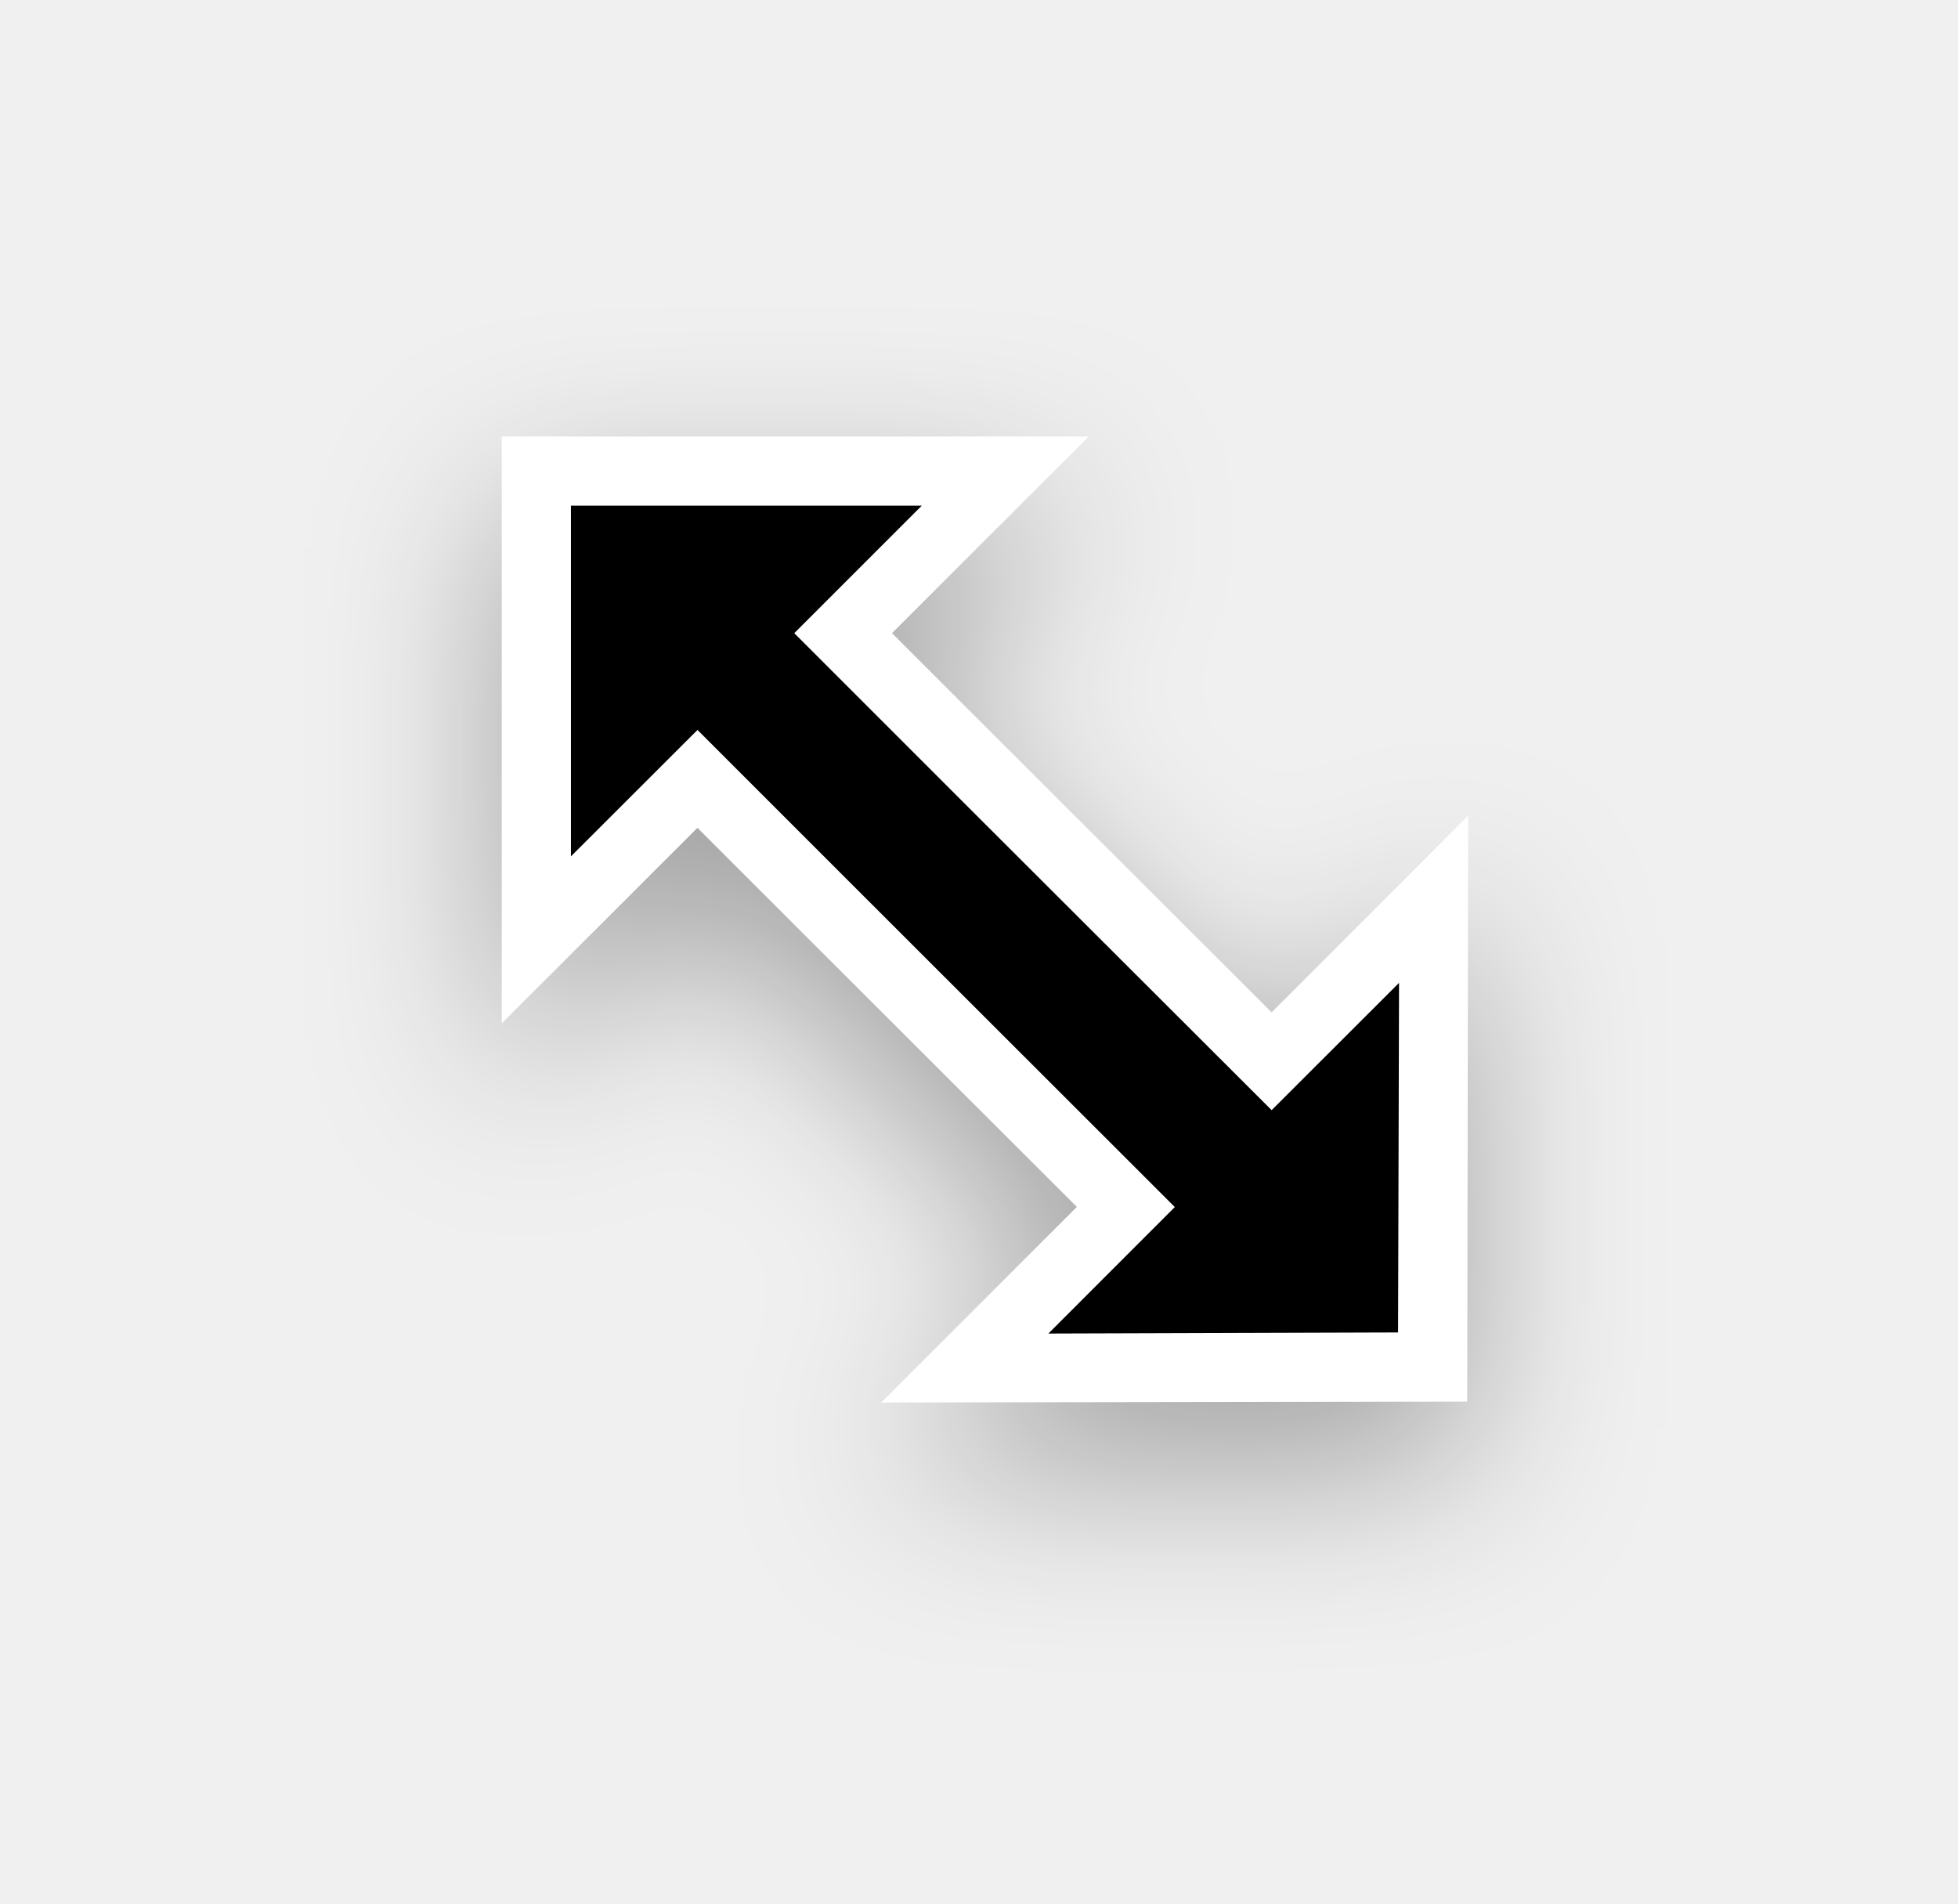
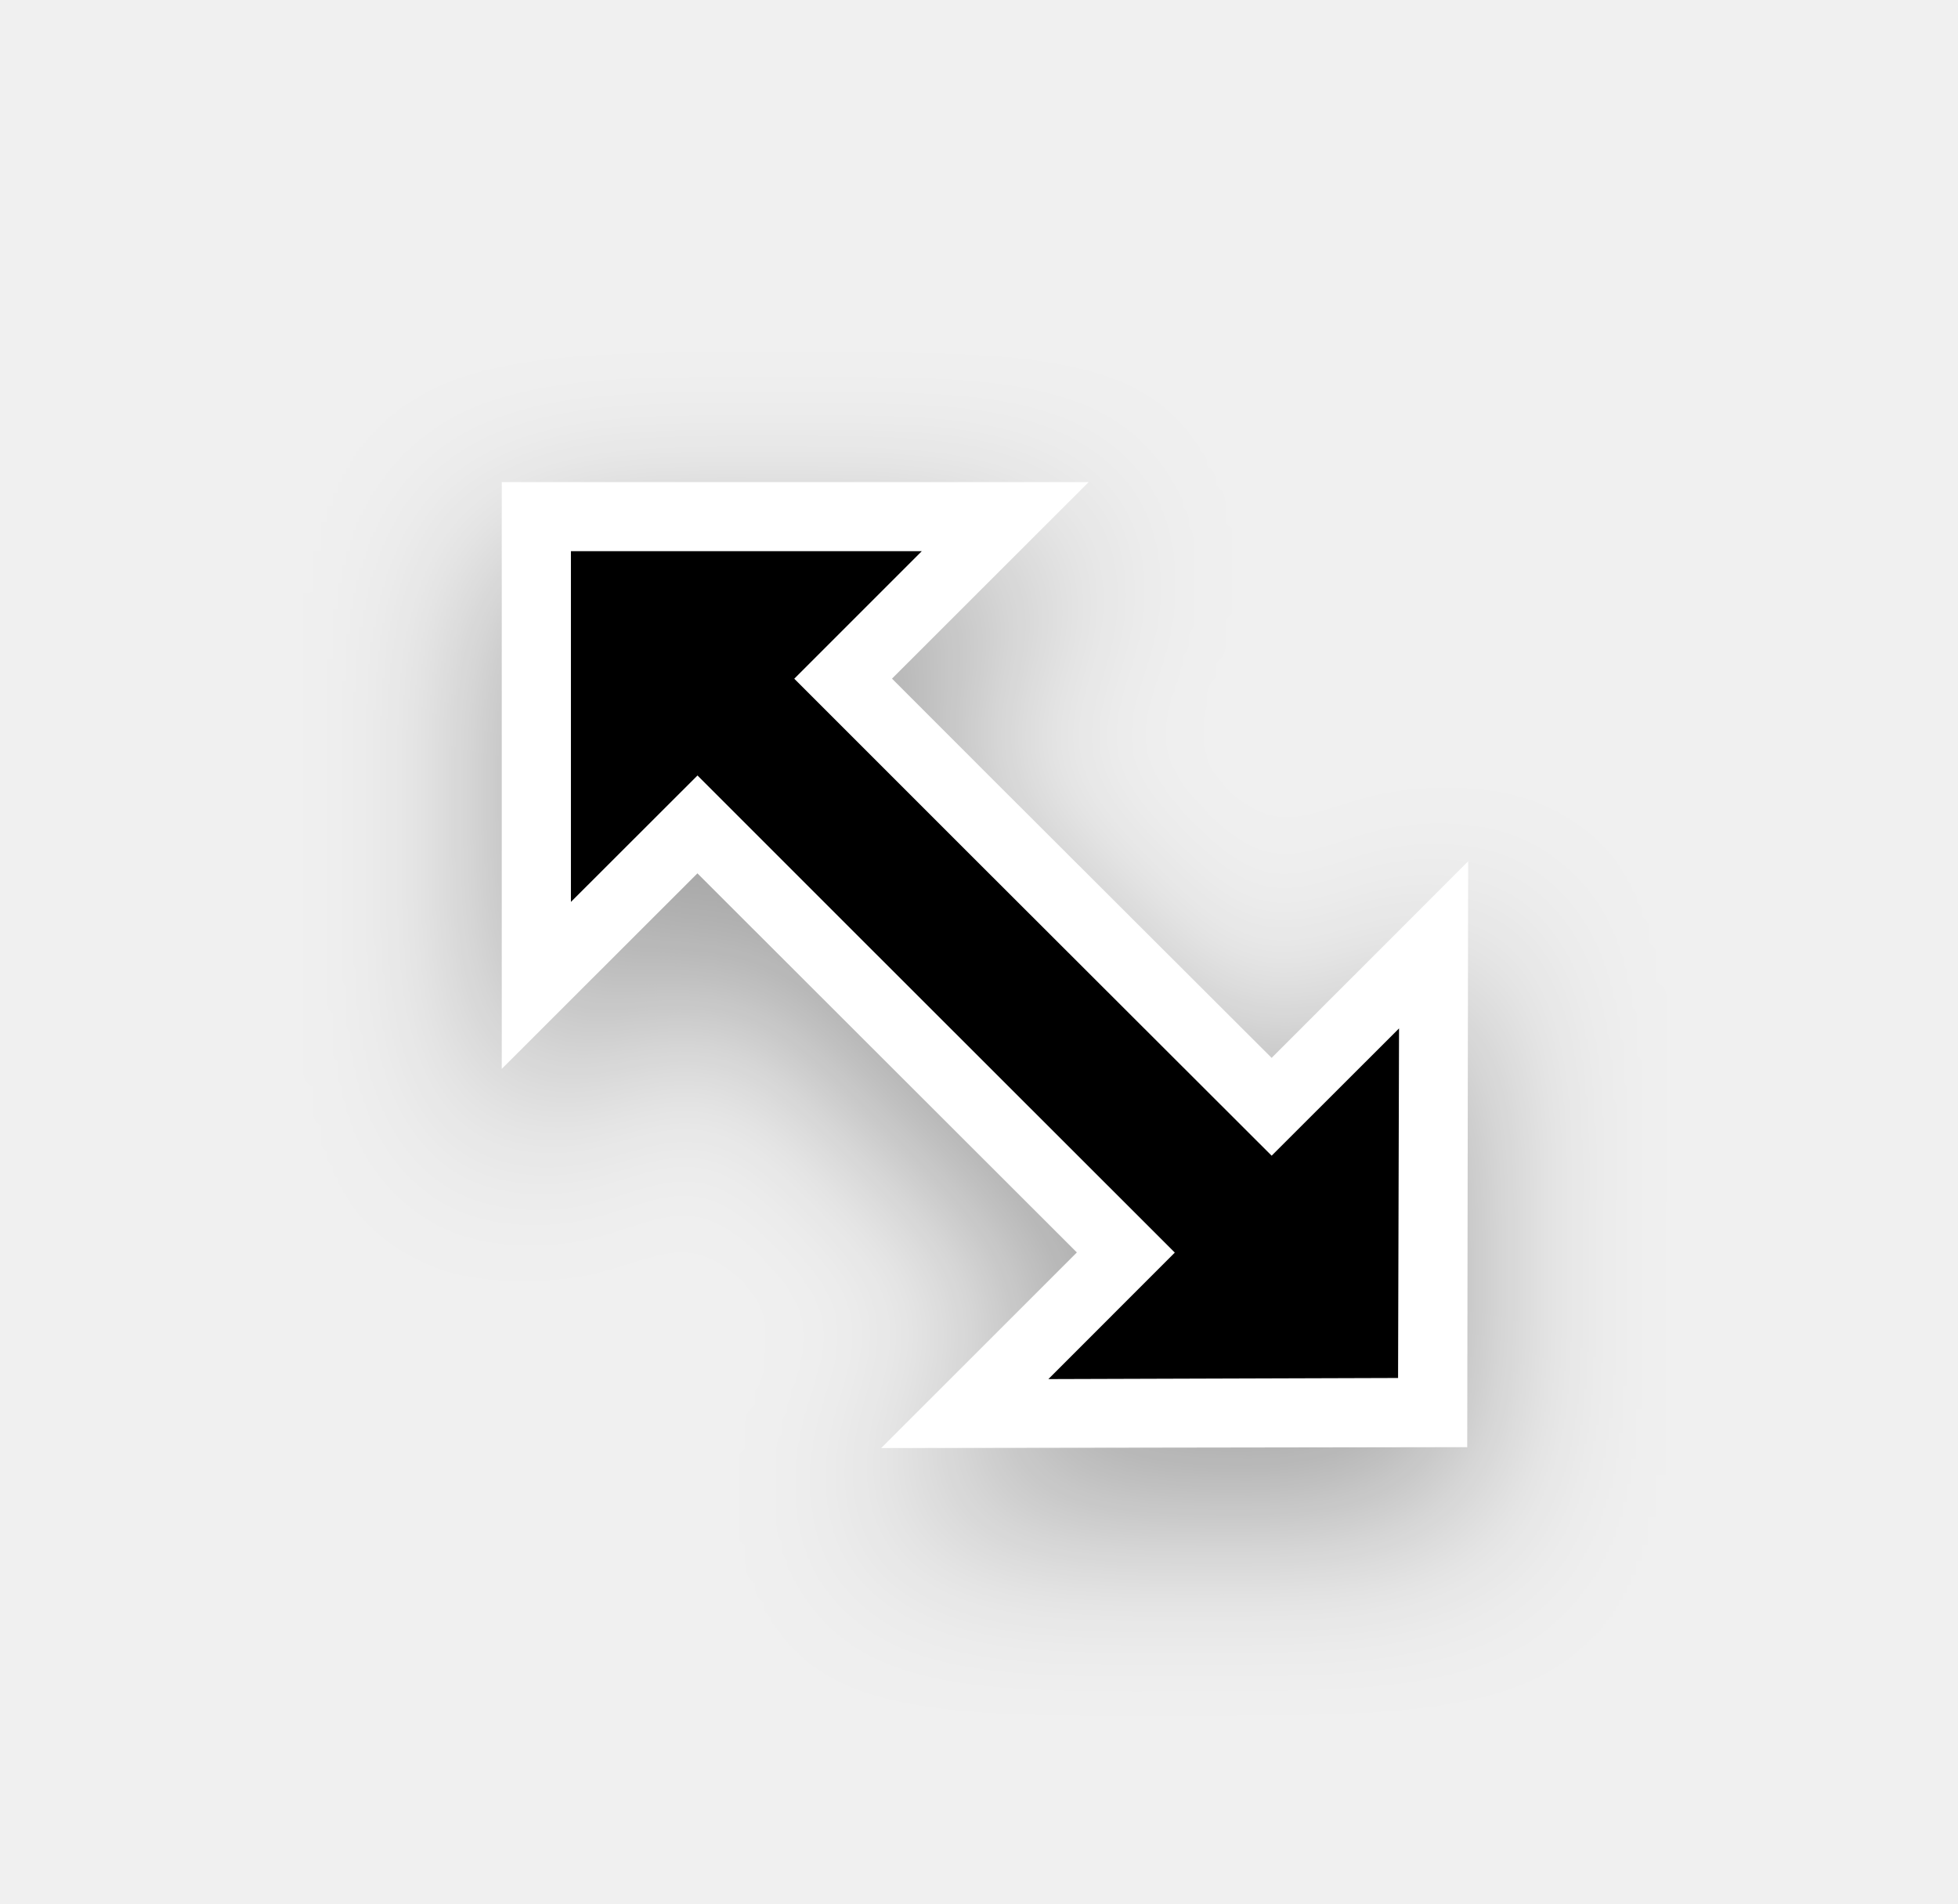
<svg xmlns="http://www.w3.org/2000/svg" width="36" height="35" viewBox="0 0 36 35" fill="none">
+   <g transform="translate(0 0.837209) scale(1)">
+     <g transform="translate(5.919075 5.482659) scale(1.271676)" clip-path="url(#clip_cursor_resize_nwse_screenstudio_svg)">
+       <g filter="url(#filter0_d_3664_1585)">
+         <path fill-rule="evenodd" clip-rule="evenodd" d="M6.843 9.07L10.915 13.138L8.086 15.966L16.559 15.953L16.572 7.483L13.731 10.325L9.656 6.257L8.242 4.842L11.086 2H2.6V10.484L5.429 7.657L6.843 9.07Z" fill="white" />
+         <path fill-rule="evenodd" clip-rule="evenodd" d="M7.904 8.716L12.331 13.14L10.503 14.969L15.559 14.953L15.573 9.899L13.731 11.739L9.303 7.317L6.829 4.843L8.673 2.999H3.6V8.07L5.43 6.242L7.904 8.716Z" fill="black" />
+       </g>
+     </g>
+   </g>
  <defs>
    <clipPath id="clip_cursor_resize_nwse_screenstudio_svg">
      <rect x="-4" y="-4" width="44" height="43" />
    </clipPath>
  </defs>
-   <g transform="translate(5.919075 5.482659) scale(1.271676)" clip-path="url(#clip_cursor_resize_nwse_screenstudio_svg)">
-     <g filter="url(#filter0_d_3664_1585)">
-       <path fill-rule="evenodd" clip-rule="evenodd" d="M6.843 9.07L10.915 13.138L8.086 15.966L16.559 15.953L16.572 7.483L13.731 10.325L9.656 6.257L8.242 4.842L11.086 2H2.6V10.484L5.429 7.657L6.843 9.07Z" fill="white" />
-       <path fill-rule="evenodd" clip-rule="evenodd" d="M7.904 8.716L12.331 13.14L10.503 14.969L15.559 14.953L15.573 9.899L13.731 11.739L9.303 7.317L6.829 4.843L8.673 2.999H3.6V8.07L5.43 6.242L7.904 8.716Z" fill="black" />
-     </g>
-     <defs>
-       <filter id="filter0_d_3664_1585" x="-2" y="-1.6" width="23.2" height="23.2" filterUnits="userSpaceOnUse" color-interpolation-filters="sRGB">
-         <feFlood flood-opacity="0" result="BackgroundImageFix" />
-         <feColorMatrix in="SourceAlpha" type="matrix" values="0 0 0 0 0 0 0 0 0 0 0 0 0 0 0 0 0 0 127 0" result="hardAlpha" />
-         <feOffset dy="1" />
-         <feGaussianBlur stdDeviation="1.3" />
-         <feColorMatrix type="matrix" values="0 0 0 0 0 0 0 0 0 0 0 0 0 0 0 0 0 0 0.32 0" />
-         <feBlend mode="normal" in2="BackgroundImageFix" result="effect1_dropShadow_3664_1585" />
-         <feBlend mode="normal" in="SourceGraphic" in2="effect1_dropShadow_3664_1585" result="shape" />
-       </filter>
-     </defs>
-   </g>
+   <defs>
+     <filter id="filter0_d_3664_1585" x="-2" y="-1.6" width="23.2" height="23.2" filterUnits="userSpaceOnUse" color-interpolation-filters="sRGB">
+       <feFlood flood-opacity="0" result="BackgroundImageFix" />
+       <feColorMatrix in="SourceAlpha" type="matrix" values="0 0 0 0 0 0 0 0 0 0 0 0 0 0 0 0 0 0 127 0" result="hardAlpha" />
+       <feOffset dy="1" />
+       <feGaussianBlur stdDeviation="1.3" />
+       <feColorMatrix type="matrix" values="0 0 0 0 0 0 0 0 0 0 0 0 0 0 0 0 0 0 0.32 0" />
+       <feBlend mode="normal" in2="BackgroundImageFix" result="effect1_dropShadow_3664_1585" />
+       <feBlend mode="normal" in="SourceGraphic" in2="effect1_dropShadow_3664_1585" result="shape" />
+     </filter>
+   </defs>
</svg>
